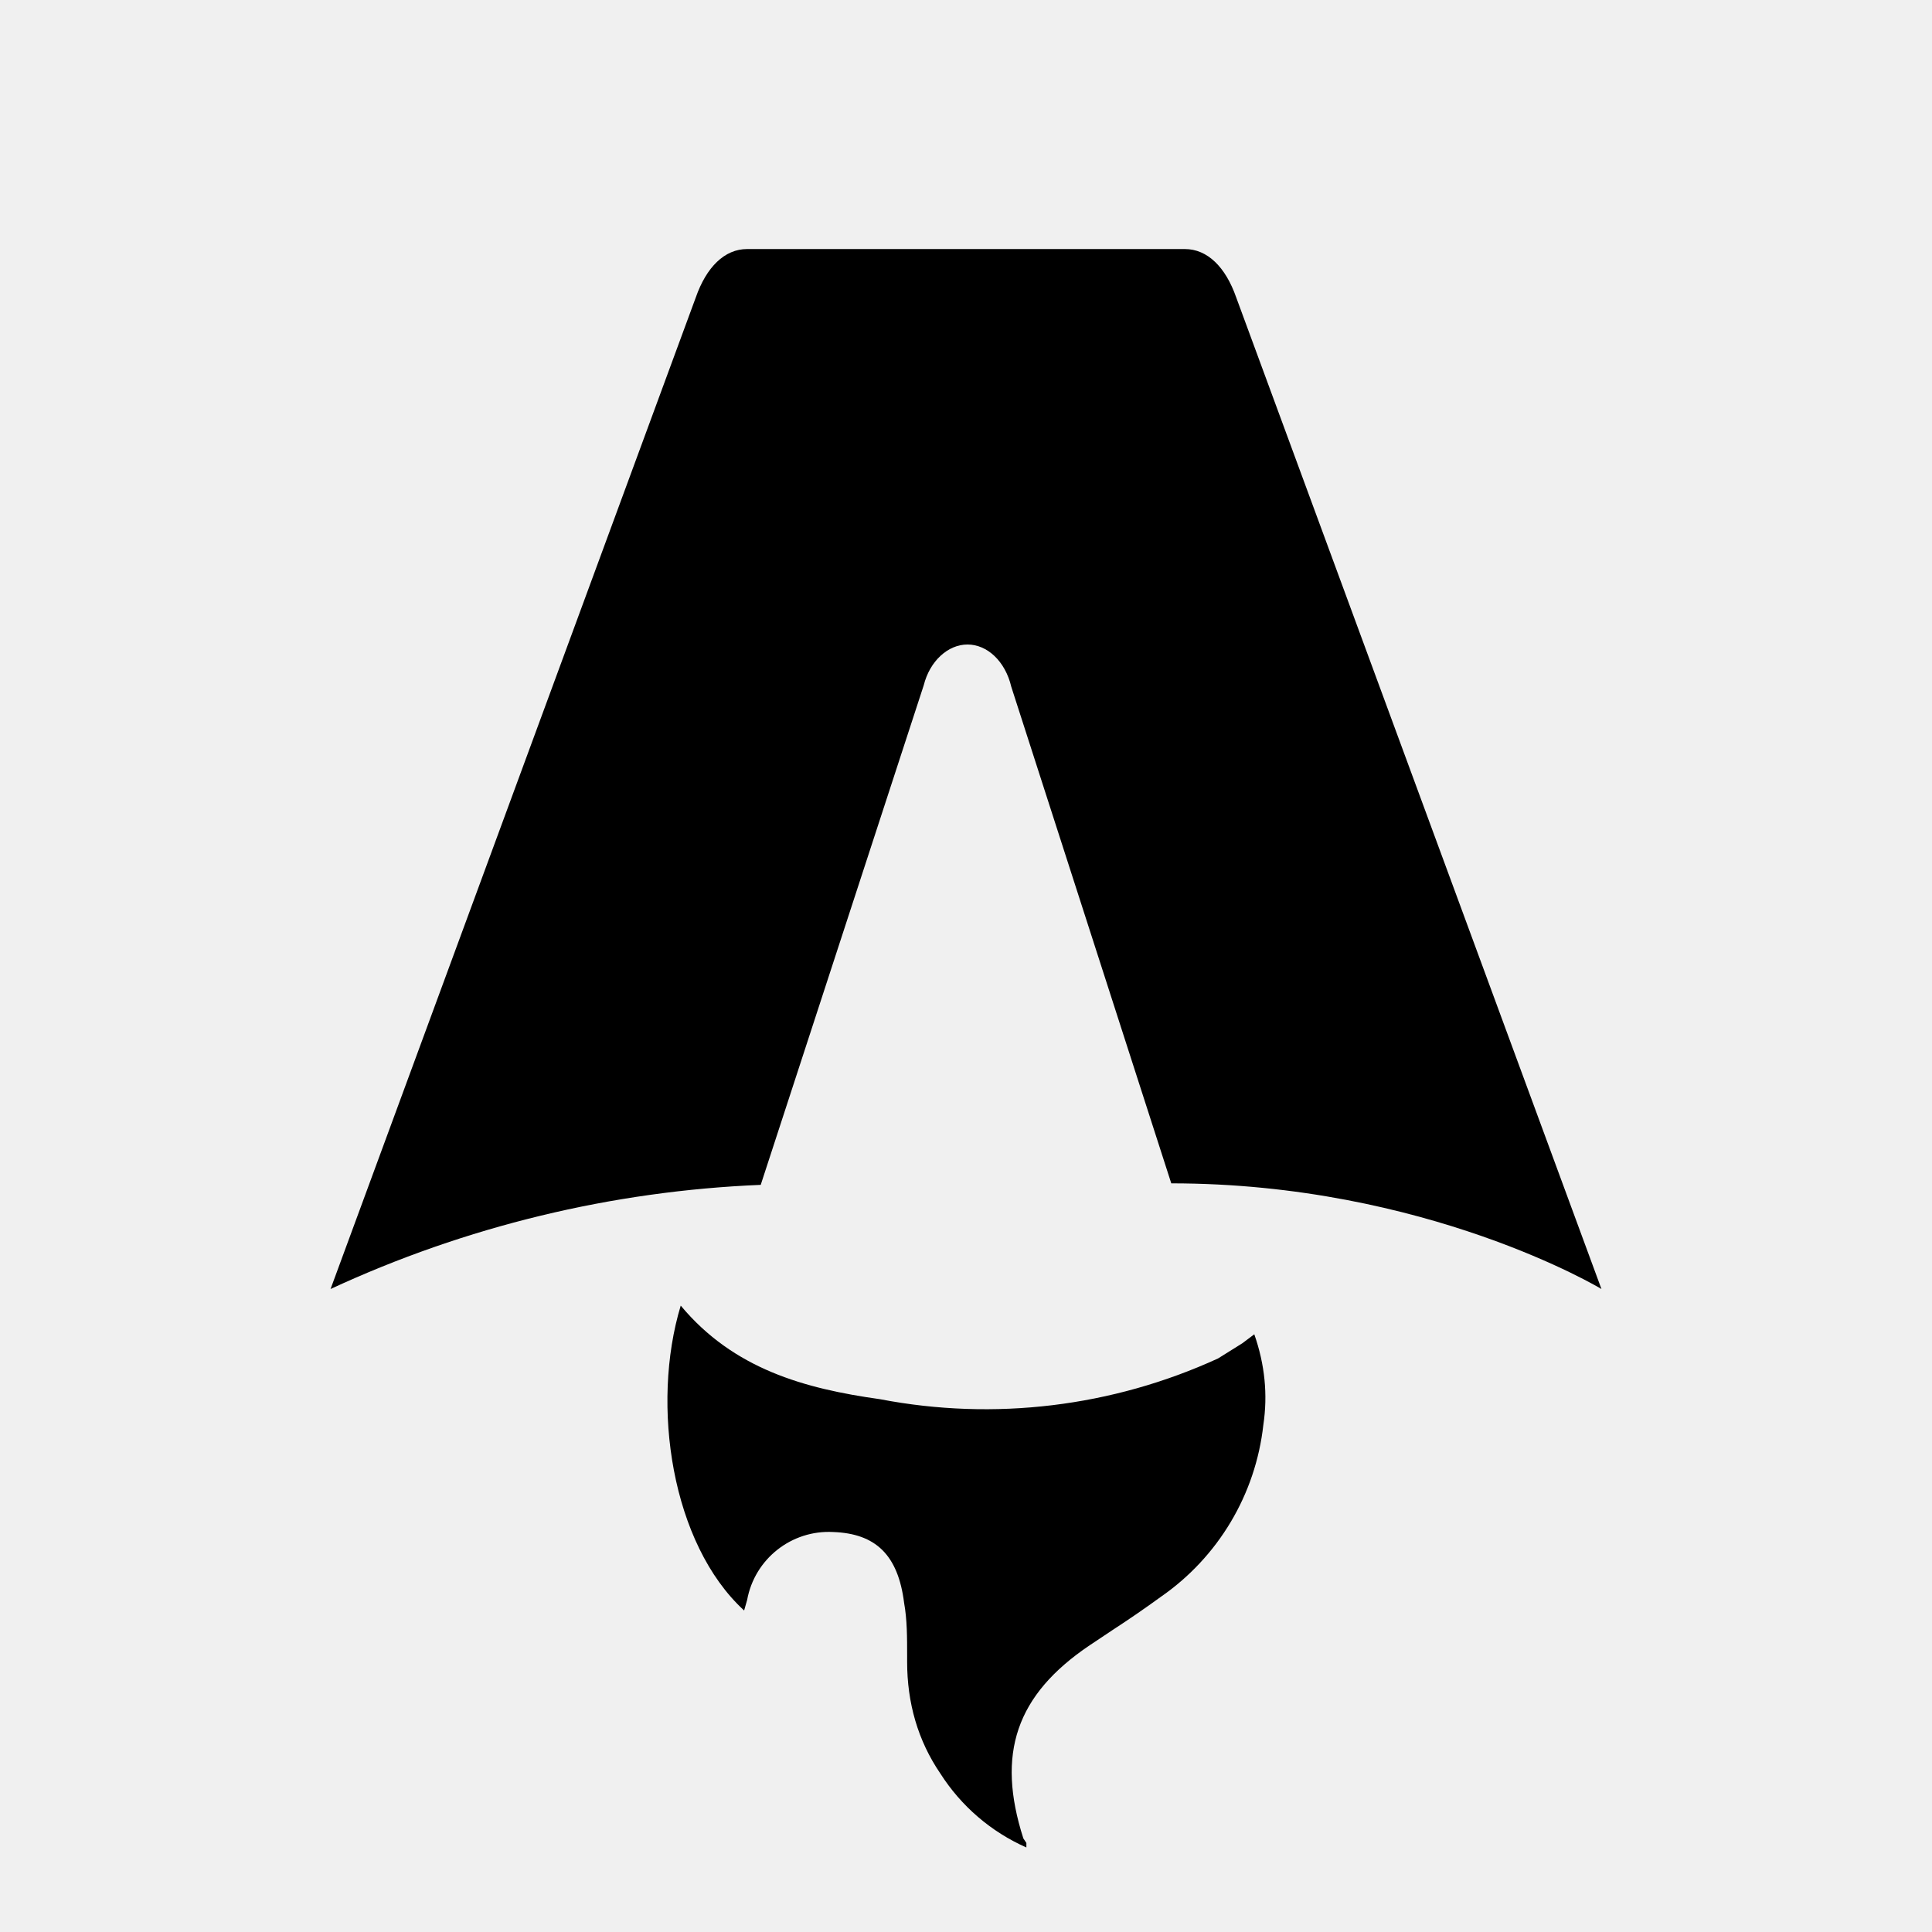
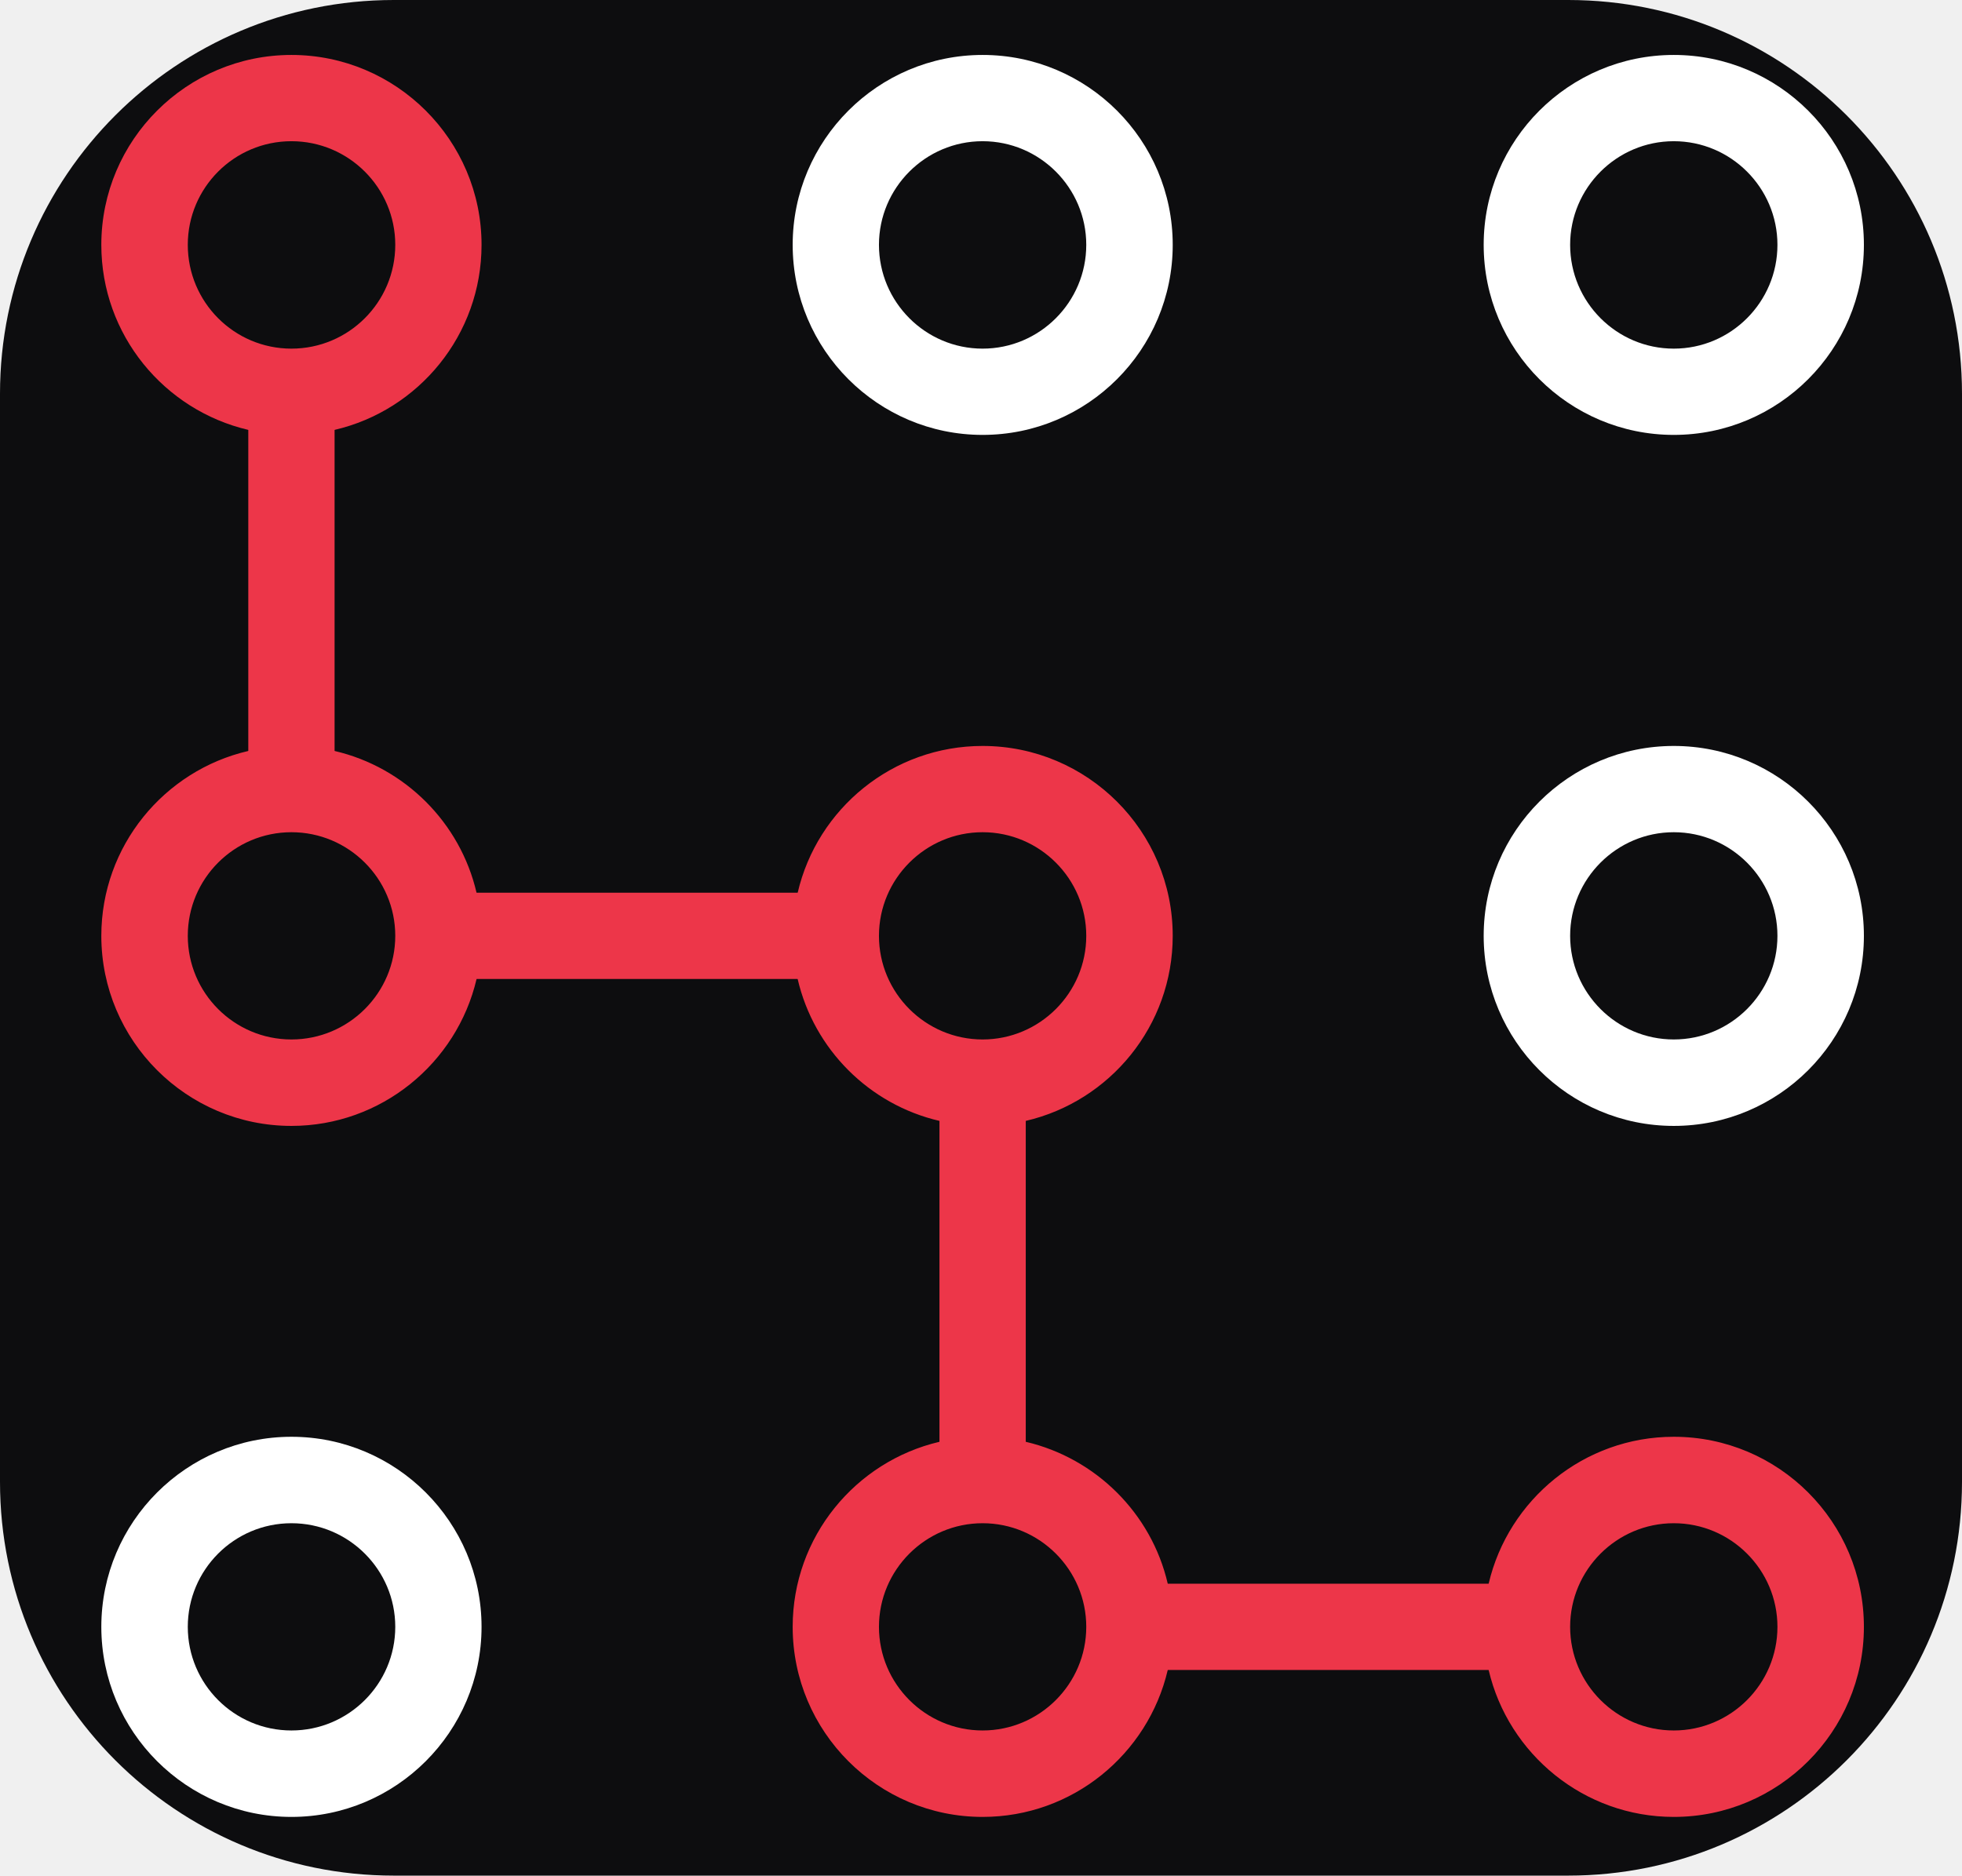
- <svg xmlns="http://www.w3.org/2000/svg" fill="none" viewBox="0 0 128 128">
-   <path d="M50.4 78.5a75.1 75.1 0 0 0-28.5 6.9l24.2-65.7c.7-2 1.9-3.2 3.4-3.2h29c1.5 0 2.7 1.2 3.4 3.2l24.2 65.7s-11.6-7-28.5-7L67 45.5c-.4-1.7-1.6-2.8-2.9-2.8s-2.5 1.1-2.9 2.7zm-5.3 8c-2 6.6-.6 15.8 4.2 20.2a18 18 0 0 1 .2-.7 5.5 5.5 0 0 1 5.7-4.5c2.8.1 4.3 1.5 4.7 4.7.2 1.1.2 2.3.2 3.5v.4c0 2.7.7 5.2 2.2 7.4a13 13 0 0 0 5.7 4.9v-.3l-.2-.3c-1.8-5.6-.5-9.5 4.4-12.8l1.5-1a73 73 0 0 0 3.2-2.2 16 16 0 0 0 6.8-11.4q.45-3-.6-6l-.8.6-1.6 1a37 37 0 0 1-22.4 2.7c-5-.7-9.7-2-13.2-6.2" style="fill:#000" />
-   <style>@media (prefers-color-scheme:dark){path{fill:#fff}}</style>
+ <svg xmlns="http://www.w3.org/2000/svg" width="1096" height="1048" viewBox="0 0 1096 1048">
+   <rect width="1096" height="1048" fill="#0d0d0f" rx="220" />
+   <style>.s0{fill:#ed3649}.s1{fill:#fff}</style>
+   <g id="Слой 1">
+     <g id="logo">
+       <path d="M138.7 223.7V436h48.2V223.7zm111 275.1V547H462v-48.2zm275.1 111v212.3H573V609.8zm111 275.1v48.2h212.3v-48.2z" class="s0" />
+       <path fill-rule="evenodd" d="M269 136.8c0 50.3-35.1 92.5-82.1 103.4-7.7 1.8-15.8 2.8-24.1 2.8s-16.4-1-24.1-2.8c-47-11-82.1-53.1-82.1-103.4 0-58.5 47.7-106.1 106.2-106.1S269 78.3 269 136.8m-48.2 0c0-31.9-26-57.9-58-57.9s-57.9 26-57.9 57.9c0 32 25.9 58 57.9 58s58-26 58-58" class="s0" />
+       <path fill-rule="evenodd" d="M655.1 136.8c0 58.6-47.6 106.2-106.2 106.2-58.5 0-106.1-47.6-106.1-106.2 0-58.5 47.6-106.1 106.1-106.1 58.6 0 106.2 47.6 106.2 106.1m-48.3 0c0-31.9-26-57.9-57.9-57.9s-57.9 26-57.9 57.9c0 32 26 58 57.9 58s57.9-26 57.9-58m434.4 0c0 58.6-47.6 106.2-106.2 106.2s-106.2-47.6-106.2-106.2c0-58.5 47.6-106.1 106.2-106.1s106.2 47.6 106.2 106.1m-48.3 0c0-31.9-26-57.9-57.9-57.9s-57.9 26-57.9 57.9c0 32 26 58 57.9 58s57.9-26 57.9-58" class="s1" />
+       <path fill-rule="evenodd" d="M269 522.9c0 8.3-1 16.4-2.8 24.2-11 46.9-53.2 82-103.4 82-58.5 0-106.2-47.6-106.2-106.2 0-50.2 35.1-92.4 82.1-103.3 7.7-1.9 15.8-2.8 24.1-2.8s16.4.9 24.1 2.8c39.2 9.1 70.2 40 79.3 79.2 1.8 7.7 2.8 15.8 2.8 24.1m-48.2 0c0-31.9-26-57.9-58-57.9s-57.9 26-57.9 57.9 25.9 57.9 57.9 57.9 58-26 58-57.9m434.3 0c0 50.3-35.1 92.5-82.1 103.4-7.7 1.8-15.8 2.8-24.1 2.8s-16.4-1-24.1-2.8c-39.2-9.1-70.1-40-79.2-79.2-1.9-7.8-2.8-15.9-2.8-24.2s.9-16.4 2.8-24.1c10.9-47 53.1-82 103.3-82 58.6 0 106.2 47.6 106.2 106.1m-48.3 0c0-31.9-26-57.9-57.9-57.9S491 491 491 522.9s26 57.9 57.9 57.9 57.9-26 57.9-57.9" class="s0" />
+       <path fill-rule="evenodd" d="M1041.2 522.9c0 58.6-47.6 106.2-106.2 106.2s-106.2-47.6-106.2-106.2c0-58.5 47.6-106.1 106.2-106.1s106.2 47.6 106.2 106.1m-48.3 0c0-31.9-26-57.9-57.9-57.9s-57.9 26-57.9 57.9 26 57.9 57.9 57.9 57.9-26 57.9-57.9M269 909c0 58.6-47.7 106.2-106.2 106.2S56.6 967.6 56.6 909s47.7-106.2 106.2-106.2S269 850.4 269 909m-48.2 0c0-31.9-26-57.9-58-57.9s-57.9 26-57.9 57.9 25.9 57.9 57.9 57.9 58-26 58-57.9" class="s1" />
+       <path fill-rule="evenodd" d="M655.1 909c0 8.3-1 16.4-2.8 24.2-11 46.9-53.1 82-103.4 82-58.5 0-106.1-47.6-106.1-106.2 0-50.2 35-92.4 82-103.4 7.7-1.8 15.8-2.8 24.1-2.8s16.4 1 24.1 2.8c39.2 9.2 70.2 40 79.3 79.2 1.8 7.8 2.8 15.9 2.8 24.2m-48.3 0c0-31.9-26-57.9-57.9-57.9S491 877.1 491 909s26 57.9 57.9 57.9 57.9-26 57.9-57.9m434.4 0c0 58.6-47.6 106.2-106.2 106.2-50.2 0-92.4-35.1-103.4-82-1.8-7.8-2.8-15.9-2.8-24.2s1-16.4 2.8-24.2c11-46.9 53.2-82 103.4-82 58.6 0 106.2 47.6 106.2 106.2m-48.3 0c0-31.9-26-57.9-57.9-57.9s-57.9 26-57.9 57.9 26 57.9 57.9 57.9 57.9-26 57.9-57.9" class="s0" />
+     </g>
+   </g>
</svg>
